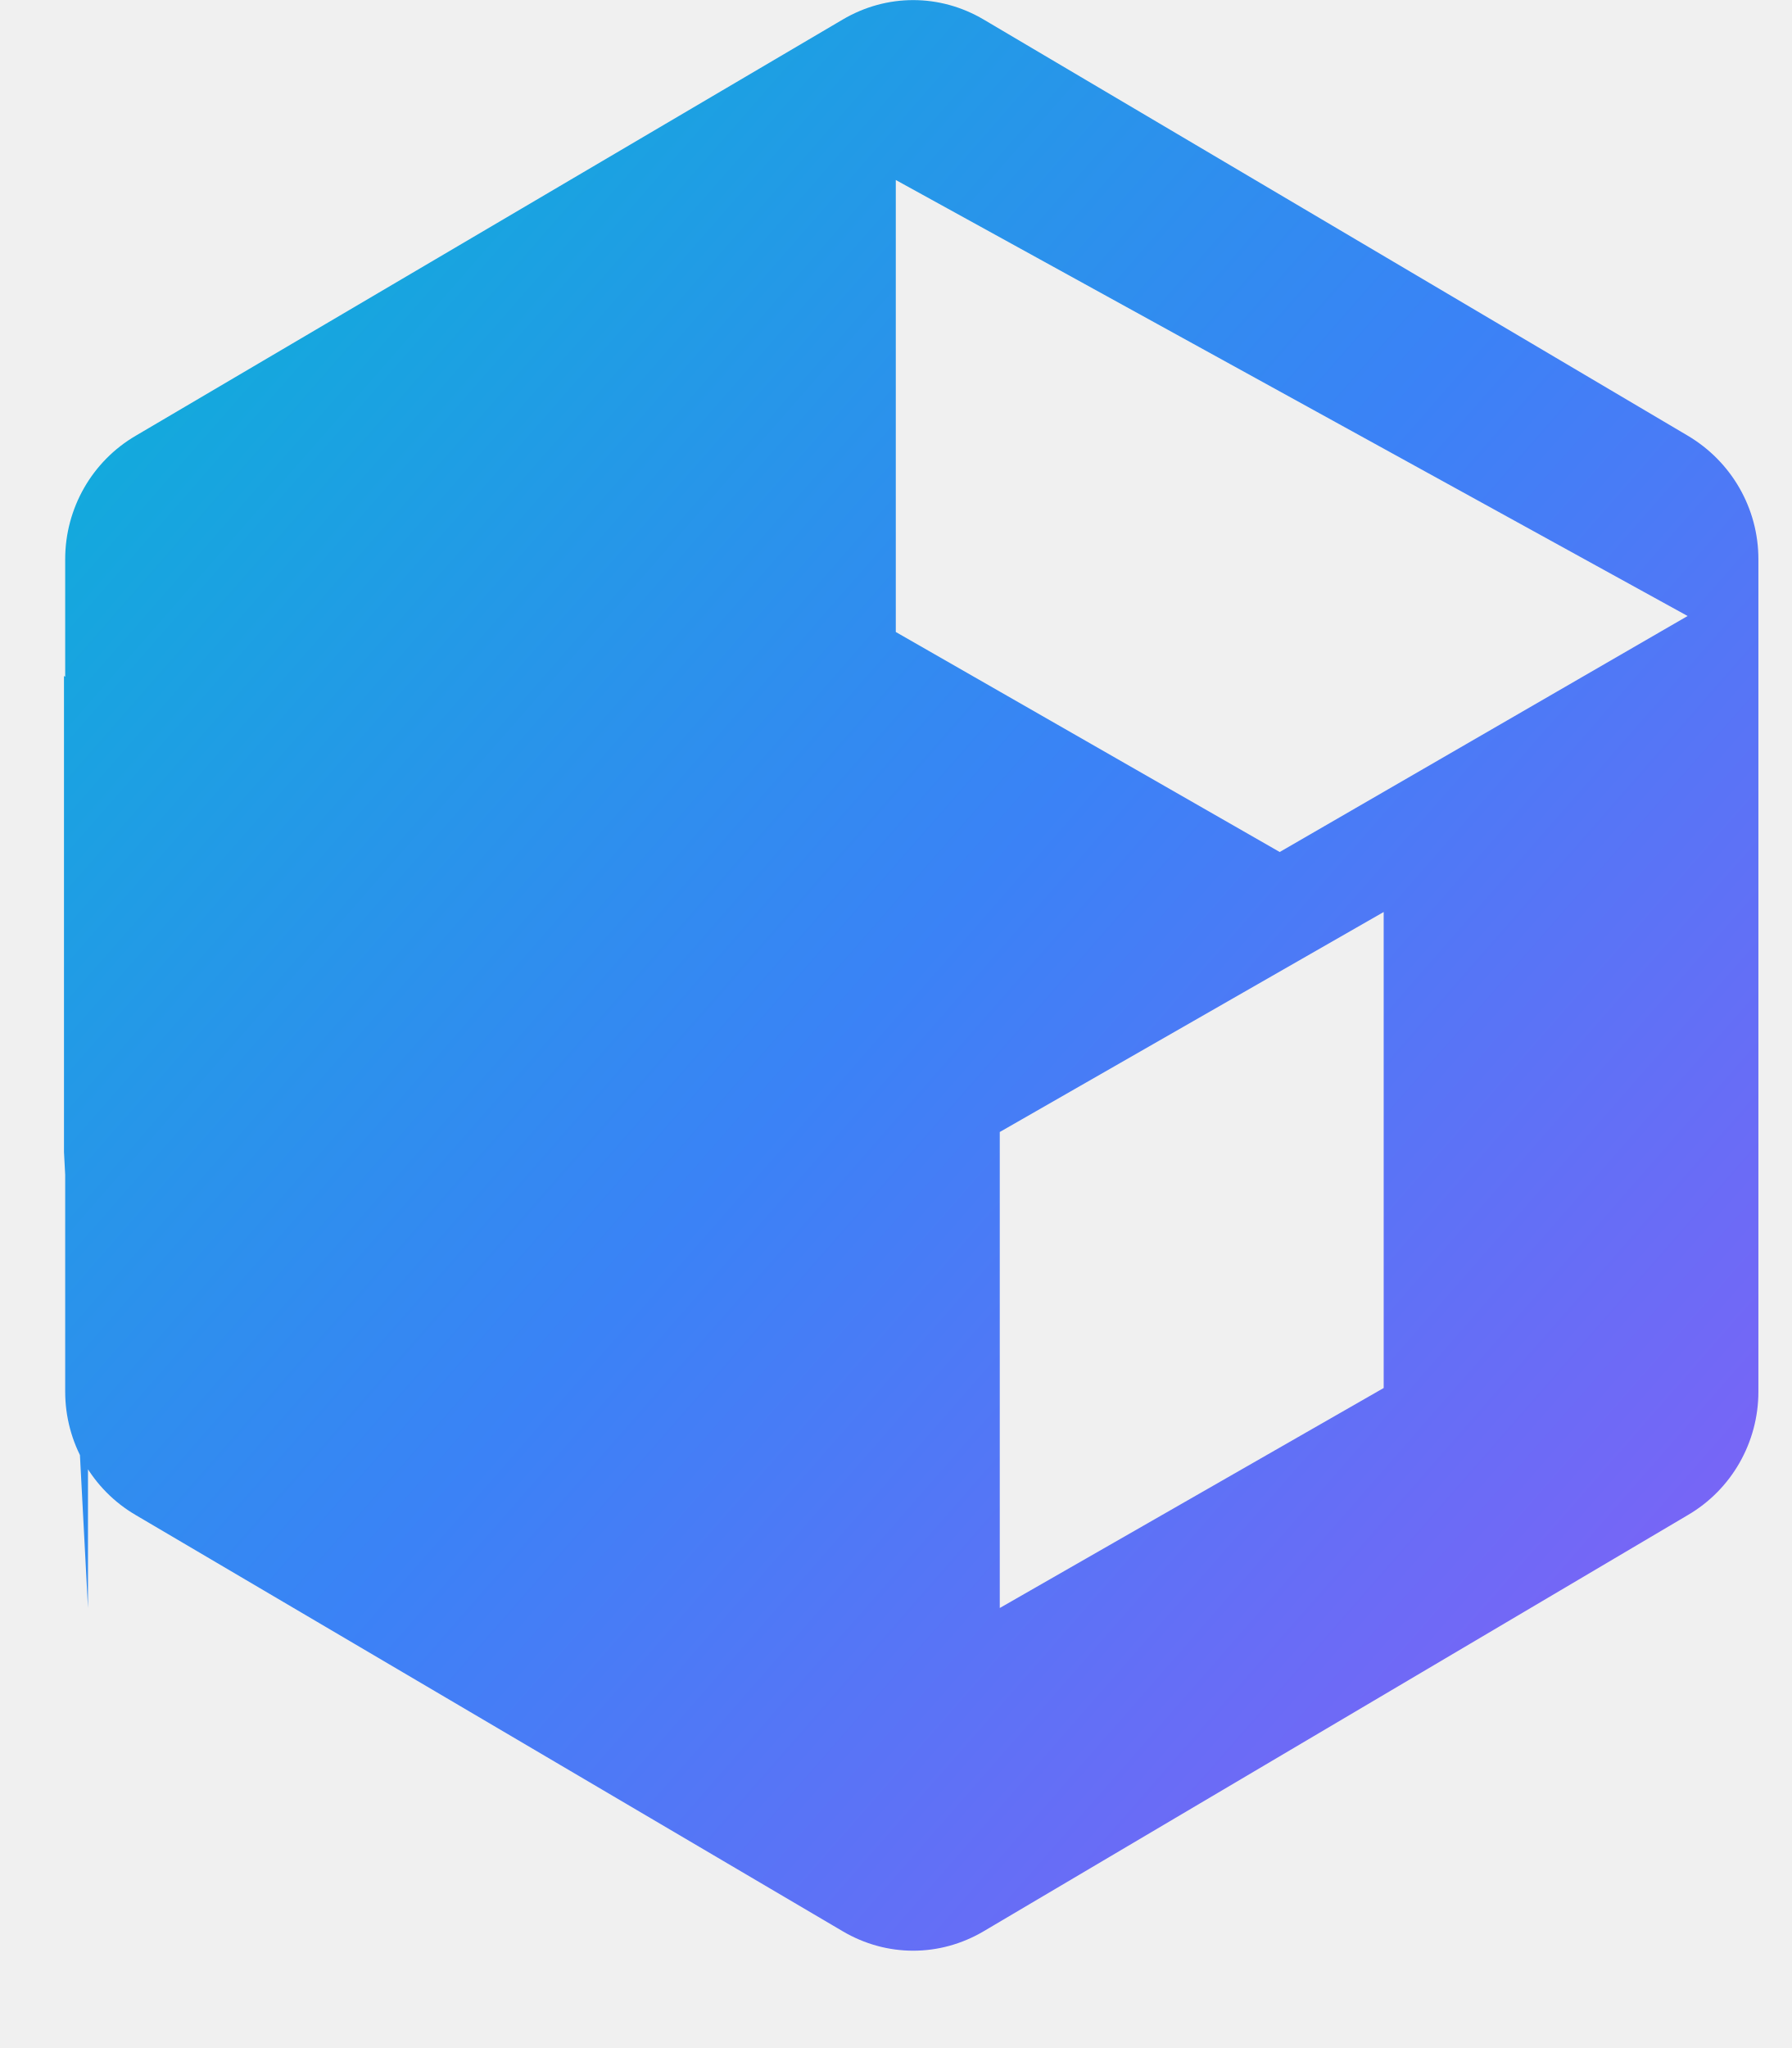
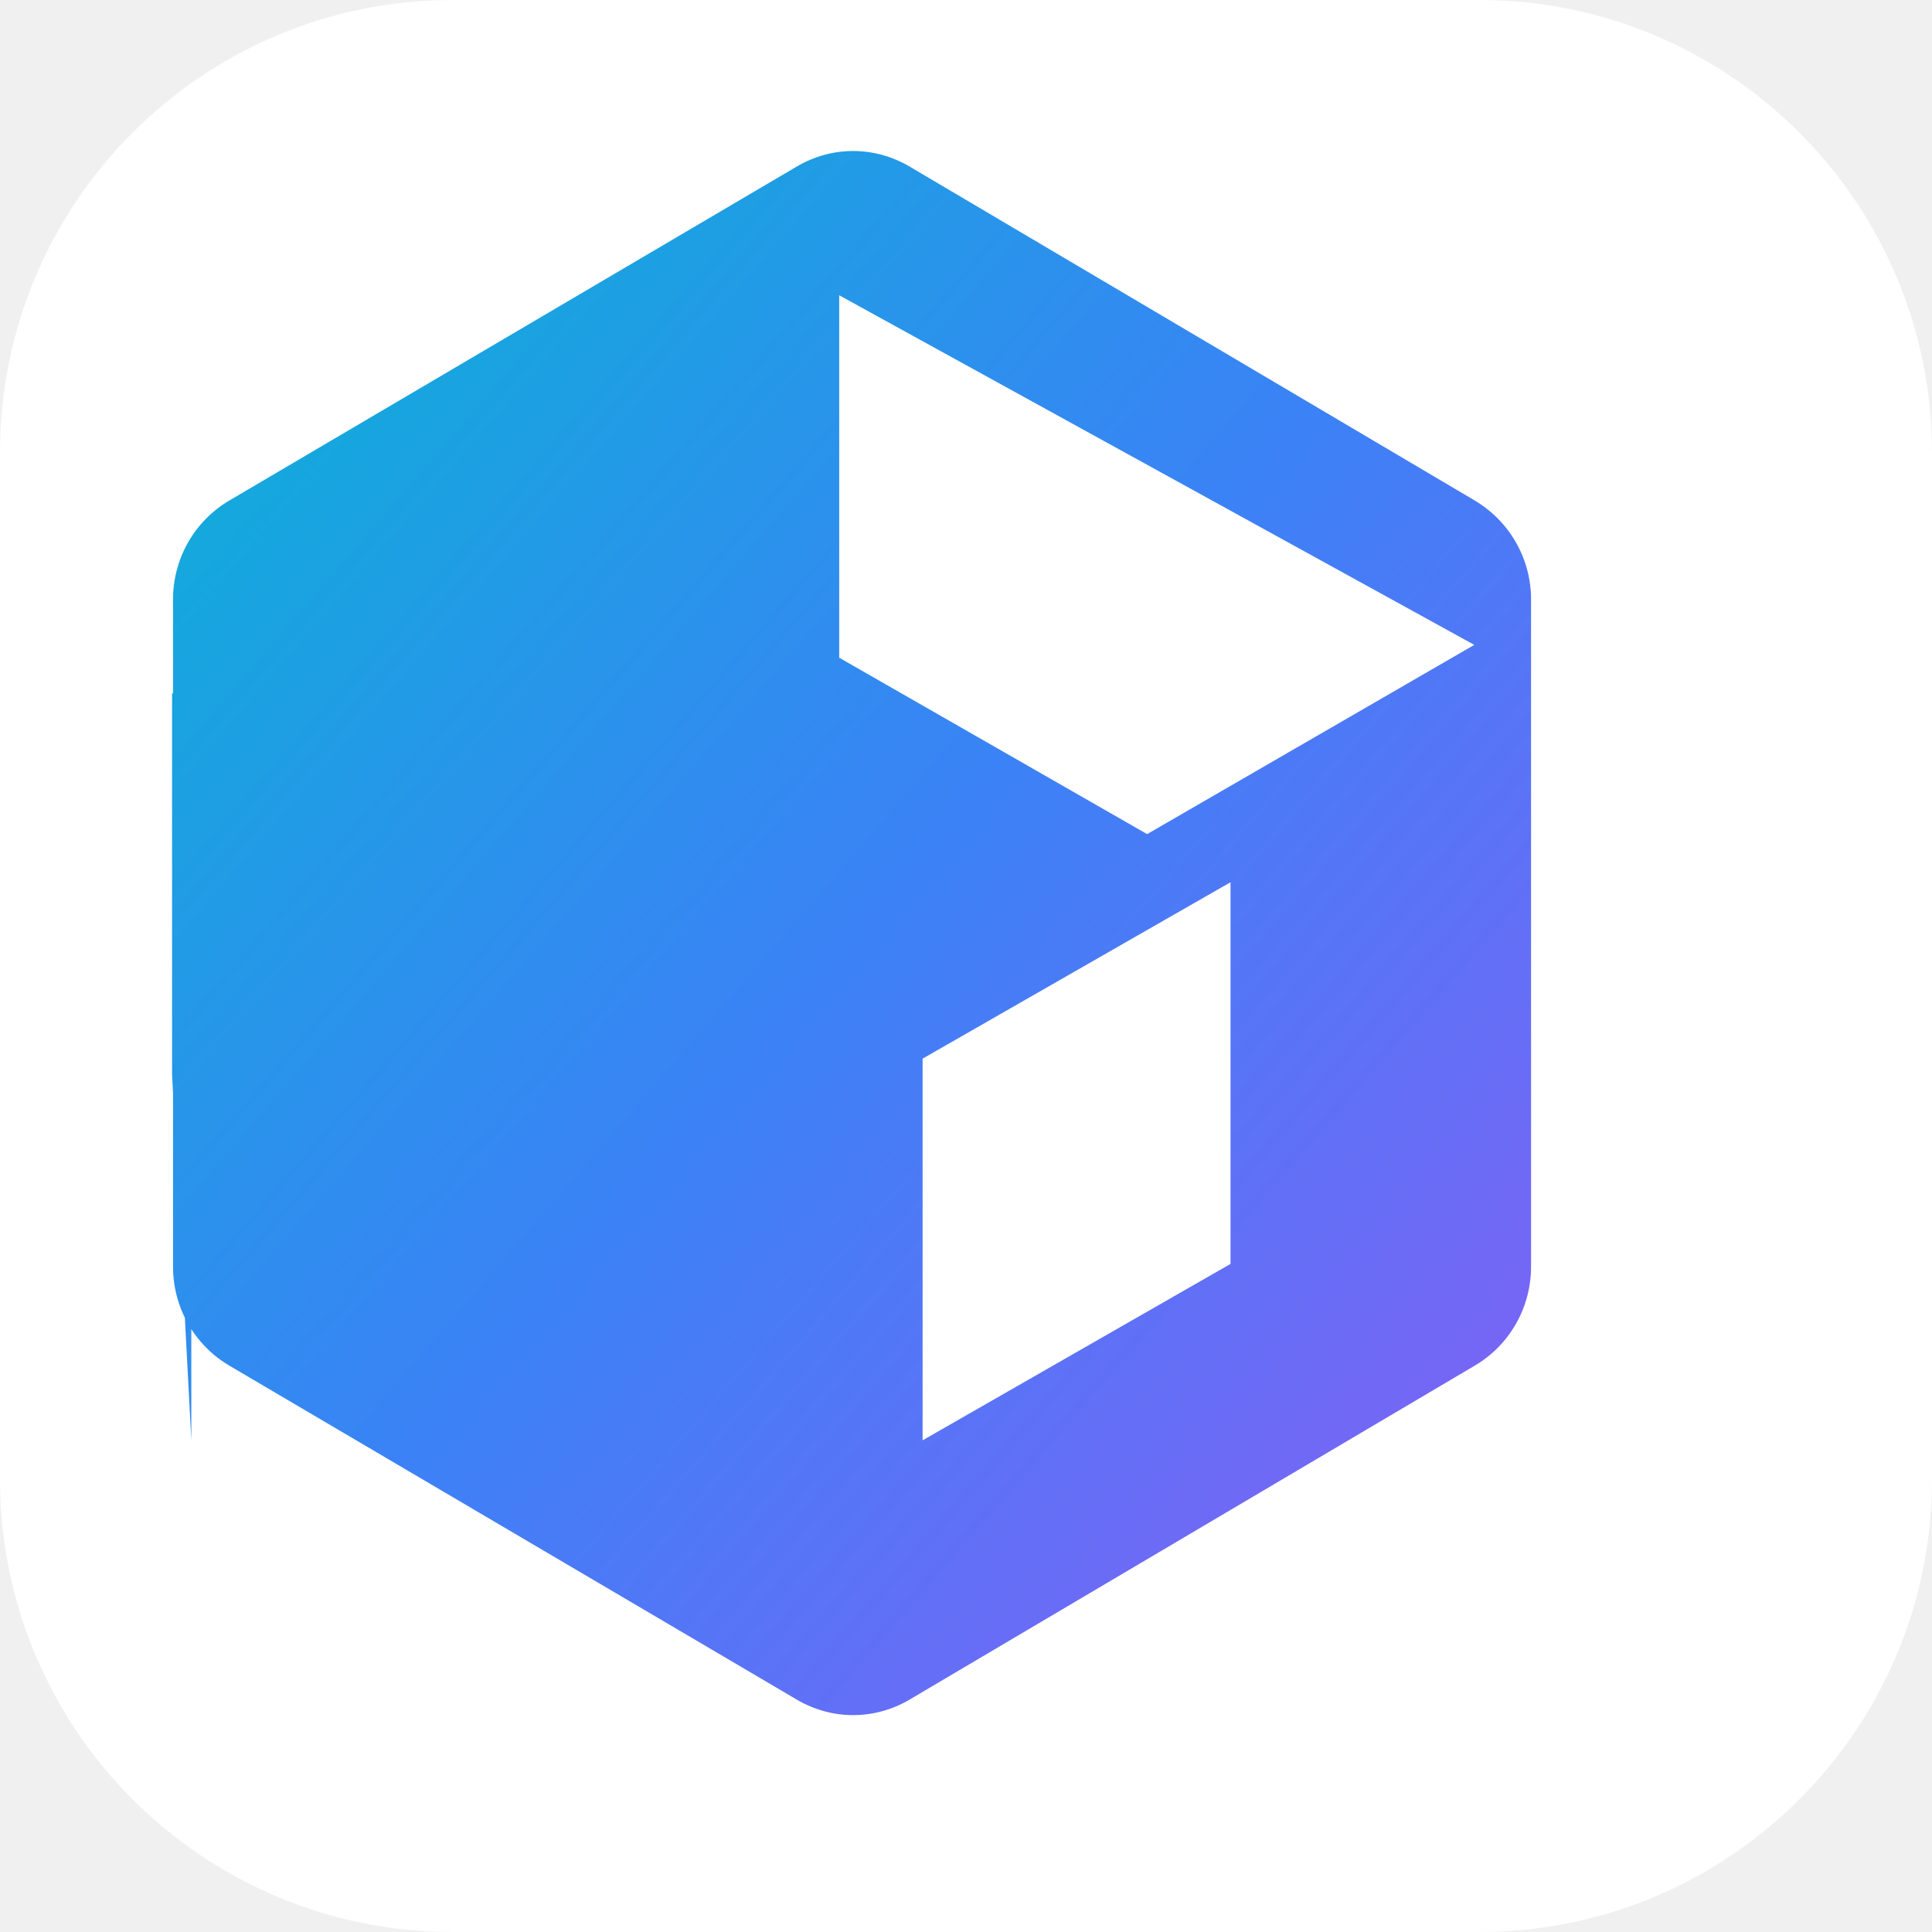
- <svg xmlns="http://www.w3.org/2000/svg" viewBox="0 0 448 512">
+ <svg xmlns="http://www.w3.org/2000/svg" viewBox="0 0 512 512">
  <defs>
    <linearGradient id="primary-gradient" x1="0%" y1="0%" x2="100%" y2="100%">
      <stop offset="0%" stop-color="#06b6d4" />
      <stop offset="50%" stop-color="#3b82f6" />
      <stop offset="100%" stop-color="#8b5cf6" />
    </linearGradient>
  </defs>
-   <path fill="url(#primary-gradient)" d="M210.7 4.9C221.7-1.6 235-1.6 246 4.9L422 108.9c11 6.5 17.7 18.2 17.7 30.9v208.1c0 12.7-6.7 24.5-17.7 30.9L246 482.8c-11 6.5-24.3 6.5-35.3 0L34 378.8C23 372.4 16.3 360.6 16.3 347.9V139.8c0-12.7 6.7-24.5 17.7-30.9L210.7 4.9zM224 45V158l96 55 102-59L224 45zM16 169l102 59-96 55v119L16 288V169zm118 59l96-55v119L134 347V228zm212 119V228l-96 55v119l96-55z" />
+   <rect width="512" height="512" fill="#ffffff" rx="120" />
+   <g transform="translate(32, 40) scale(0.85)">
+     <path fill="url(#primary-gradient)" d="M210.7 4.9C221.7-1.6 235-1.6 246 4.9L422 108.9c11 6.5 17.7 18.2 17.7 30.9v208.1c0 12.7-6.7 24.5-17.7 30.9L246 482.8c-11 6.5-24.3 6.5-35.3 0L34 378.8C23 372.4 16.3 360.6 16.3 347.9V139.8c0-12.7 6.7-24.5 17.7-30.9L210.7 4.9zM224 45V158l96 55 102-59L224 45zM16 169l102 59-96 55v119L16 288V169zm118 59l96-55v119L134 347V228zm212 119V228l-96 55v119l96-55z" />
+   </g>
</svg>
